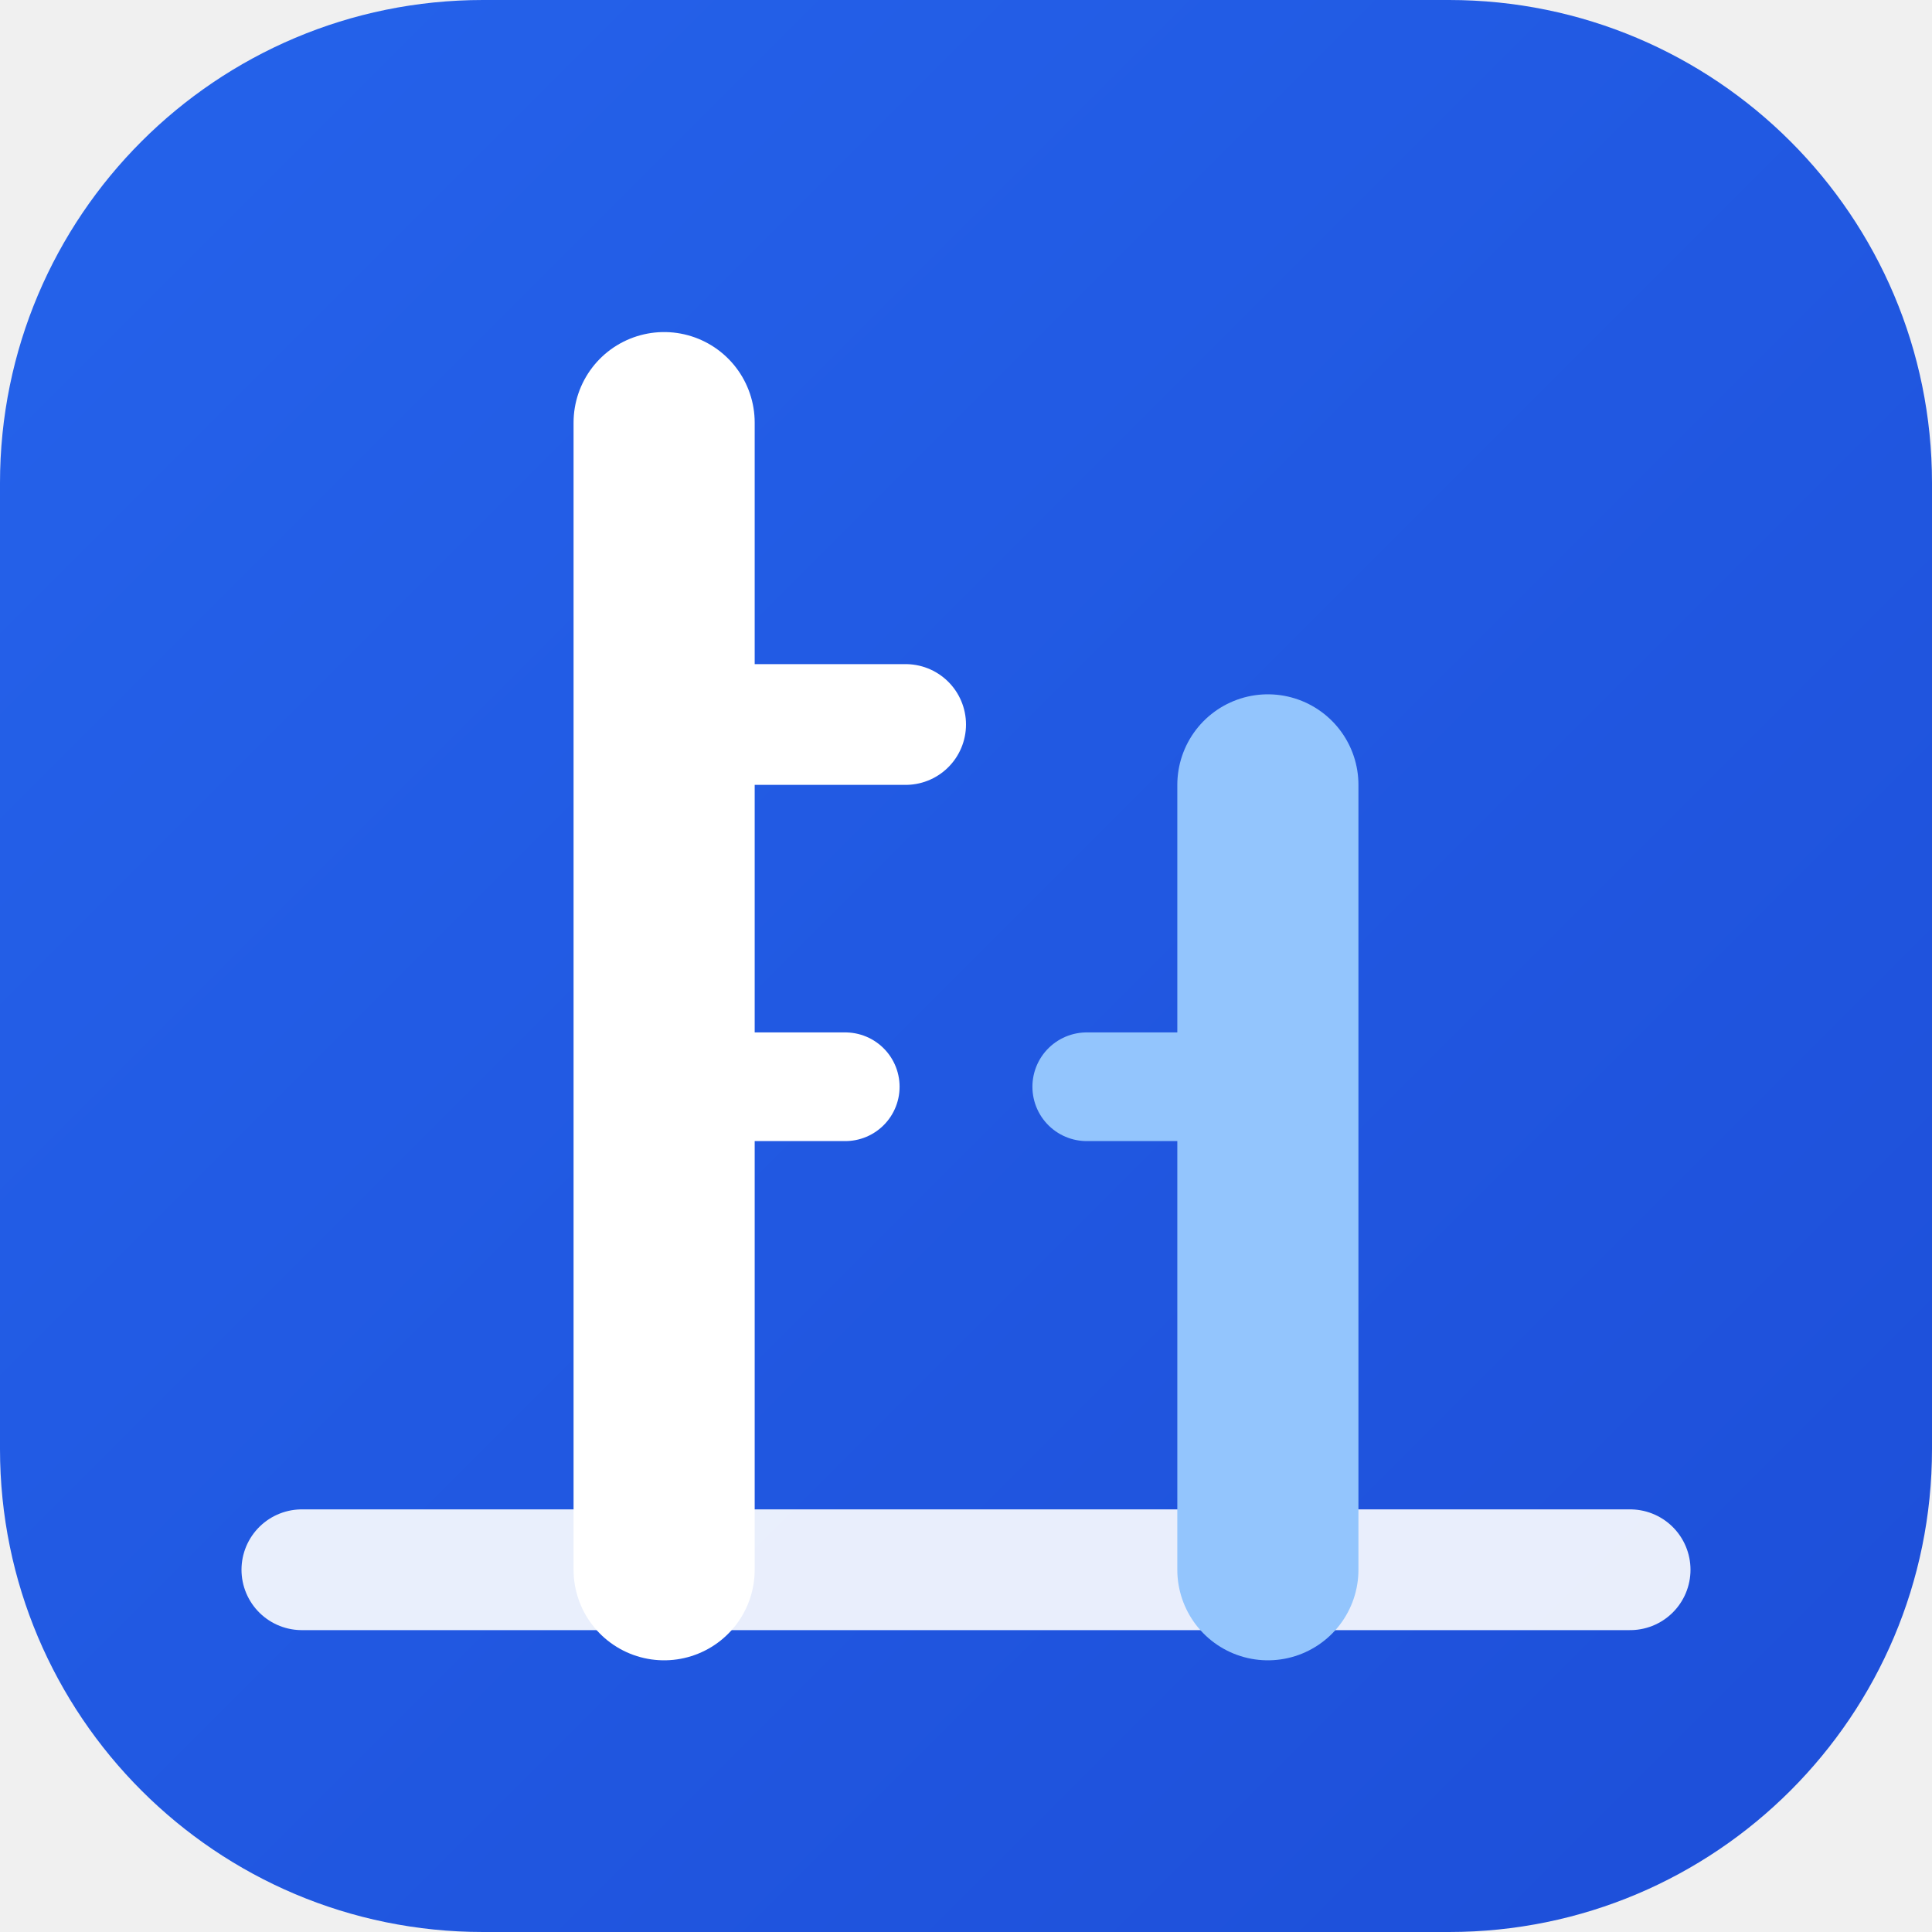
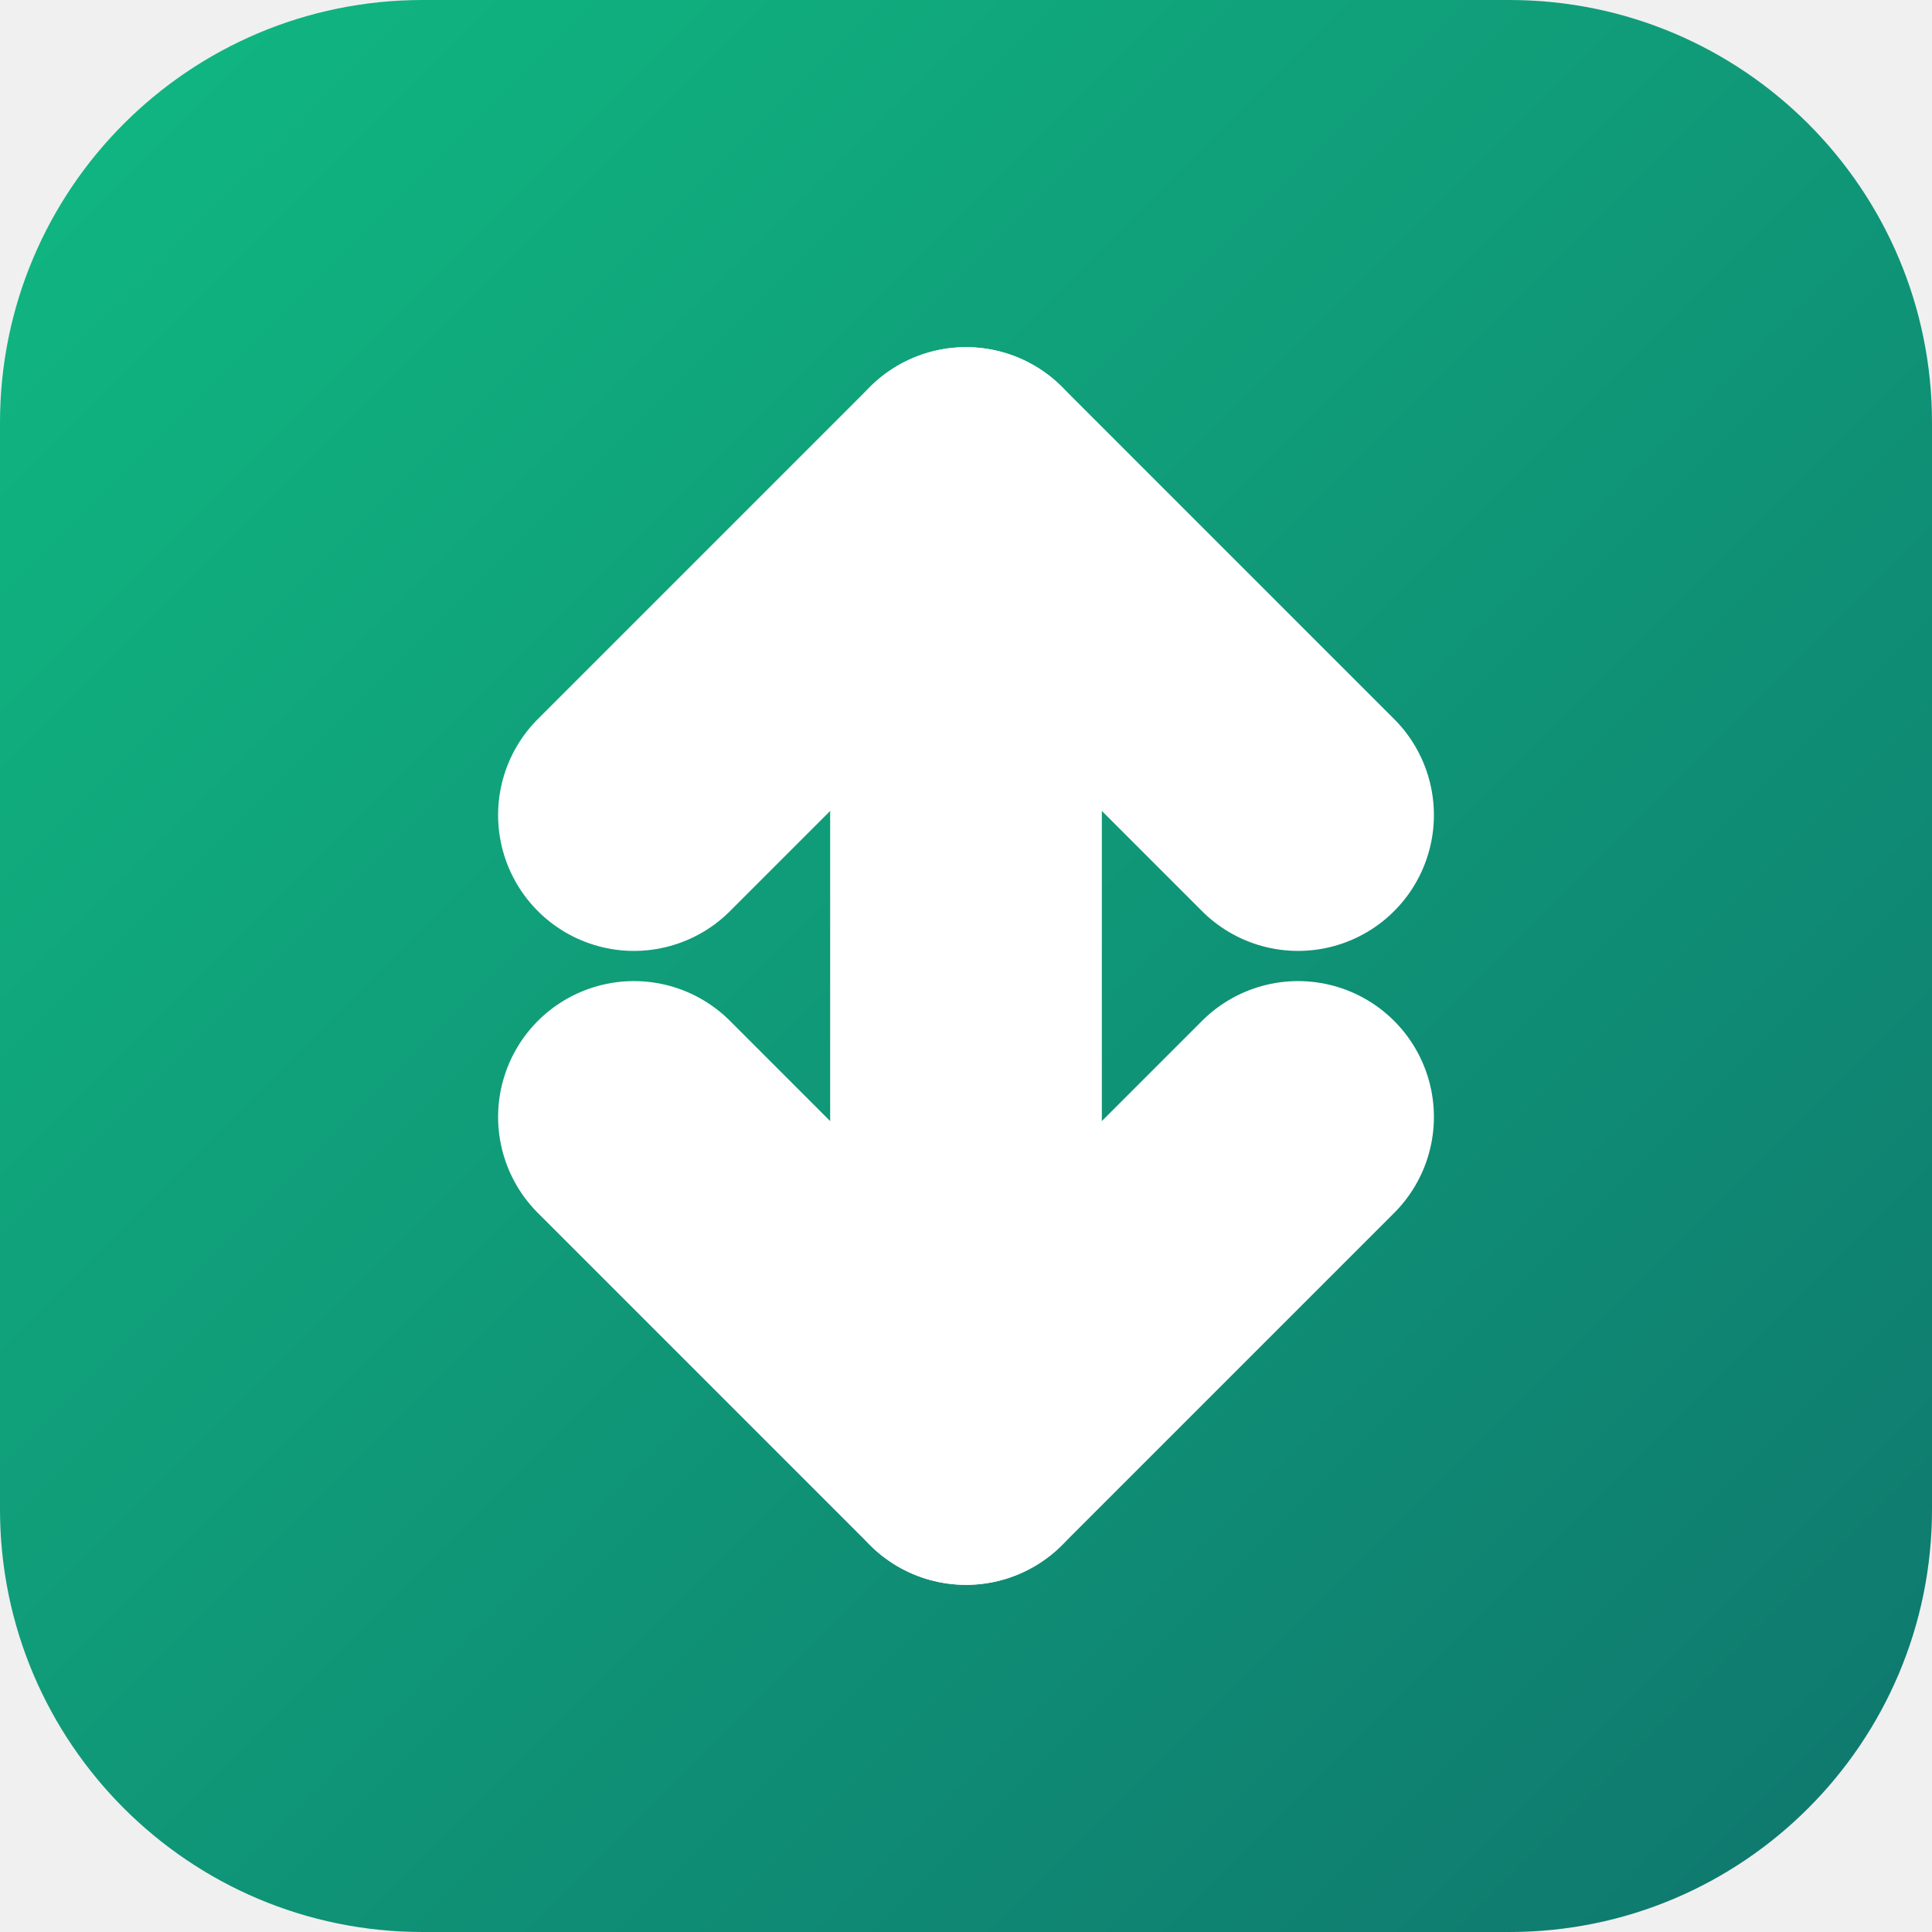
<svg xmlns="http://www.w3.org/2000/svg" viewBox="0 0 32 32" width="32" height="32">
  <defs>
-     <linearGradient id="hh-grad" x1="0%" y1="0%" x2="100%" y2="100%">
-       <stop offset="0%" stop-color="#2563eb" />
-       <stop offset="100%" stop-color="#1d4ed8" />
+     <linearGradient id="hc-fav-grad" x1="0%" y1="0%" x2="100%" y2="100%">
+       <stop offset="0%" stop-color="#10b981" />
+       <stop offset="100%" stop-color="#0f766e" />
    </linearGradient>
  </defs>
-   <rect width="32" height="32" rx="8" fill="url(#hh-grad)" />
-   <line x1="5" y1="26" x2="27" y2="26" stroke="#ffffff" stroke-width="2" stroke-linecap="round" opacity="0.9" />
-   <line x1="11" y1="26" x2="11" y2="7" stroke="#ffffff" stroke-width="3" stroke-linecap="round" />
-   <line x1="11" y1="12" x2="15" y2="12" stroke="#ffffff" stroke-width="2" stroke-linecap="round" />
-   <line x1="11" y1="18" x2="14" y2="18" stroke="#ffffff" stroke-width="1.8" stroke-linecap="round" />
-   <line x1="21" y1="26" x2="21" y2="13" stroke="#93c5fd" stroke-width="3" stroke-linecap="round" />
-   <line x1="18" y1="18" x2="21" y2="18" stroke="#93c5fd" stroke-width="1.8" stroke-linecap="round" />
+   <rect width="32" height="32" rx="7" fill="url(#hc-fav-grad)" />
+   <line x1="16" y1="8" x2="16" y2="24" stroke="#ffffff" stroke-width="4.5" stroke-linecap="round" />
+   <polyline points="10.5,13.5 16,8 21.5,13.5" fill="none" stroke="#ffffff" stroke-width="4.5" stroke-linecap="round" stroke-linejoin="round" />
+   <polyline points="10.5,18.5 16,24 21.5,18.5" fill="none" stroke="#ffffff" stroke-width="4.5" stroke-linecap="round" stroke-linejoin="round" />
</svg>
